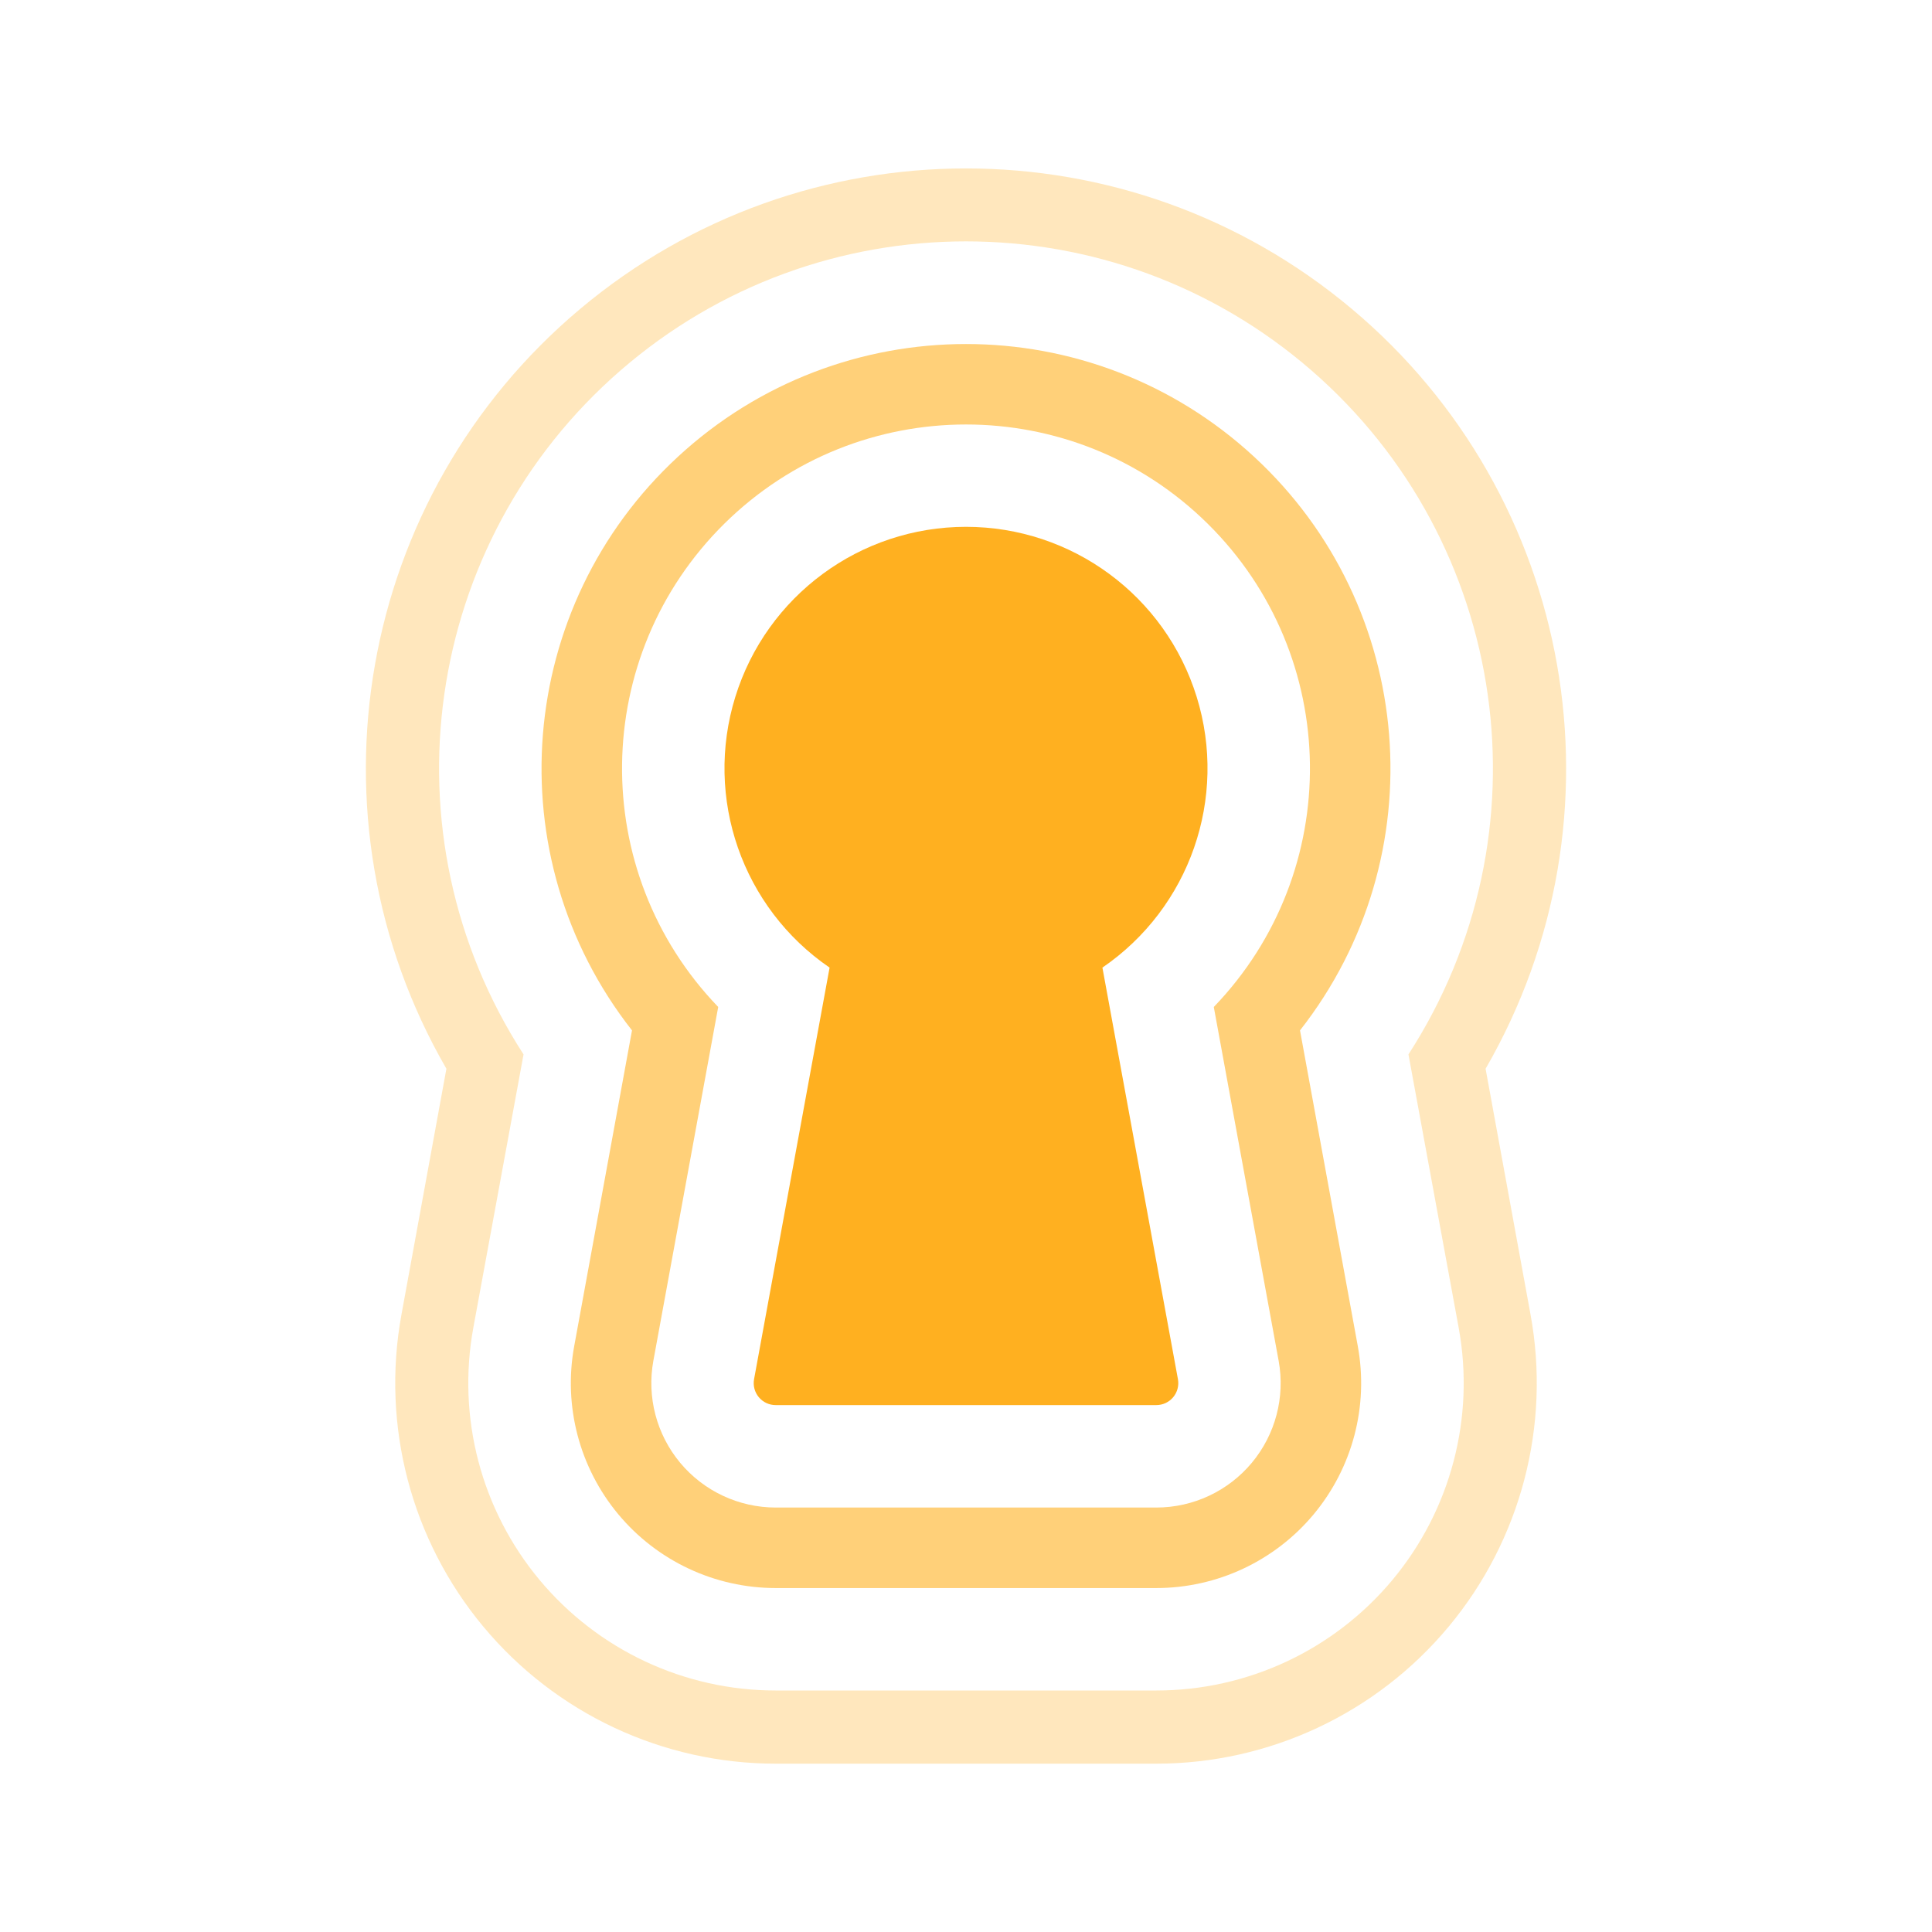
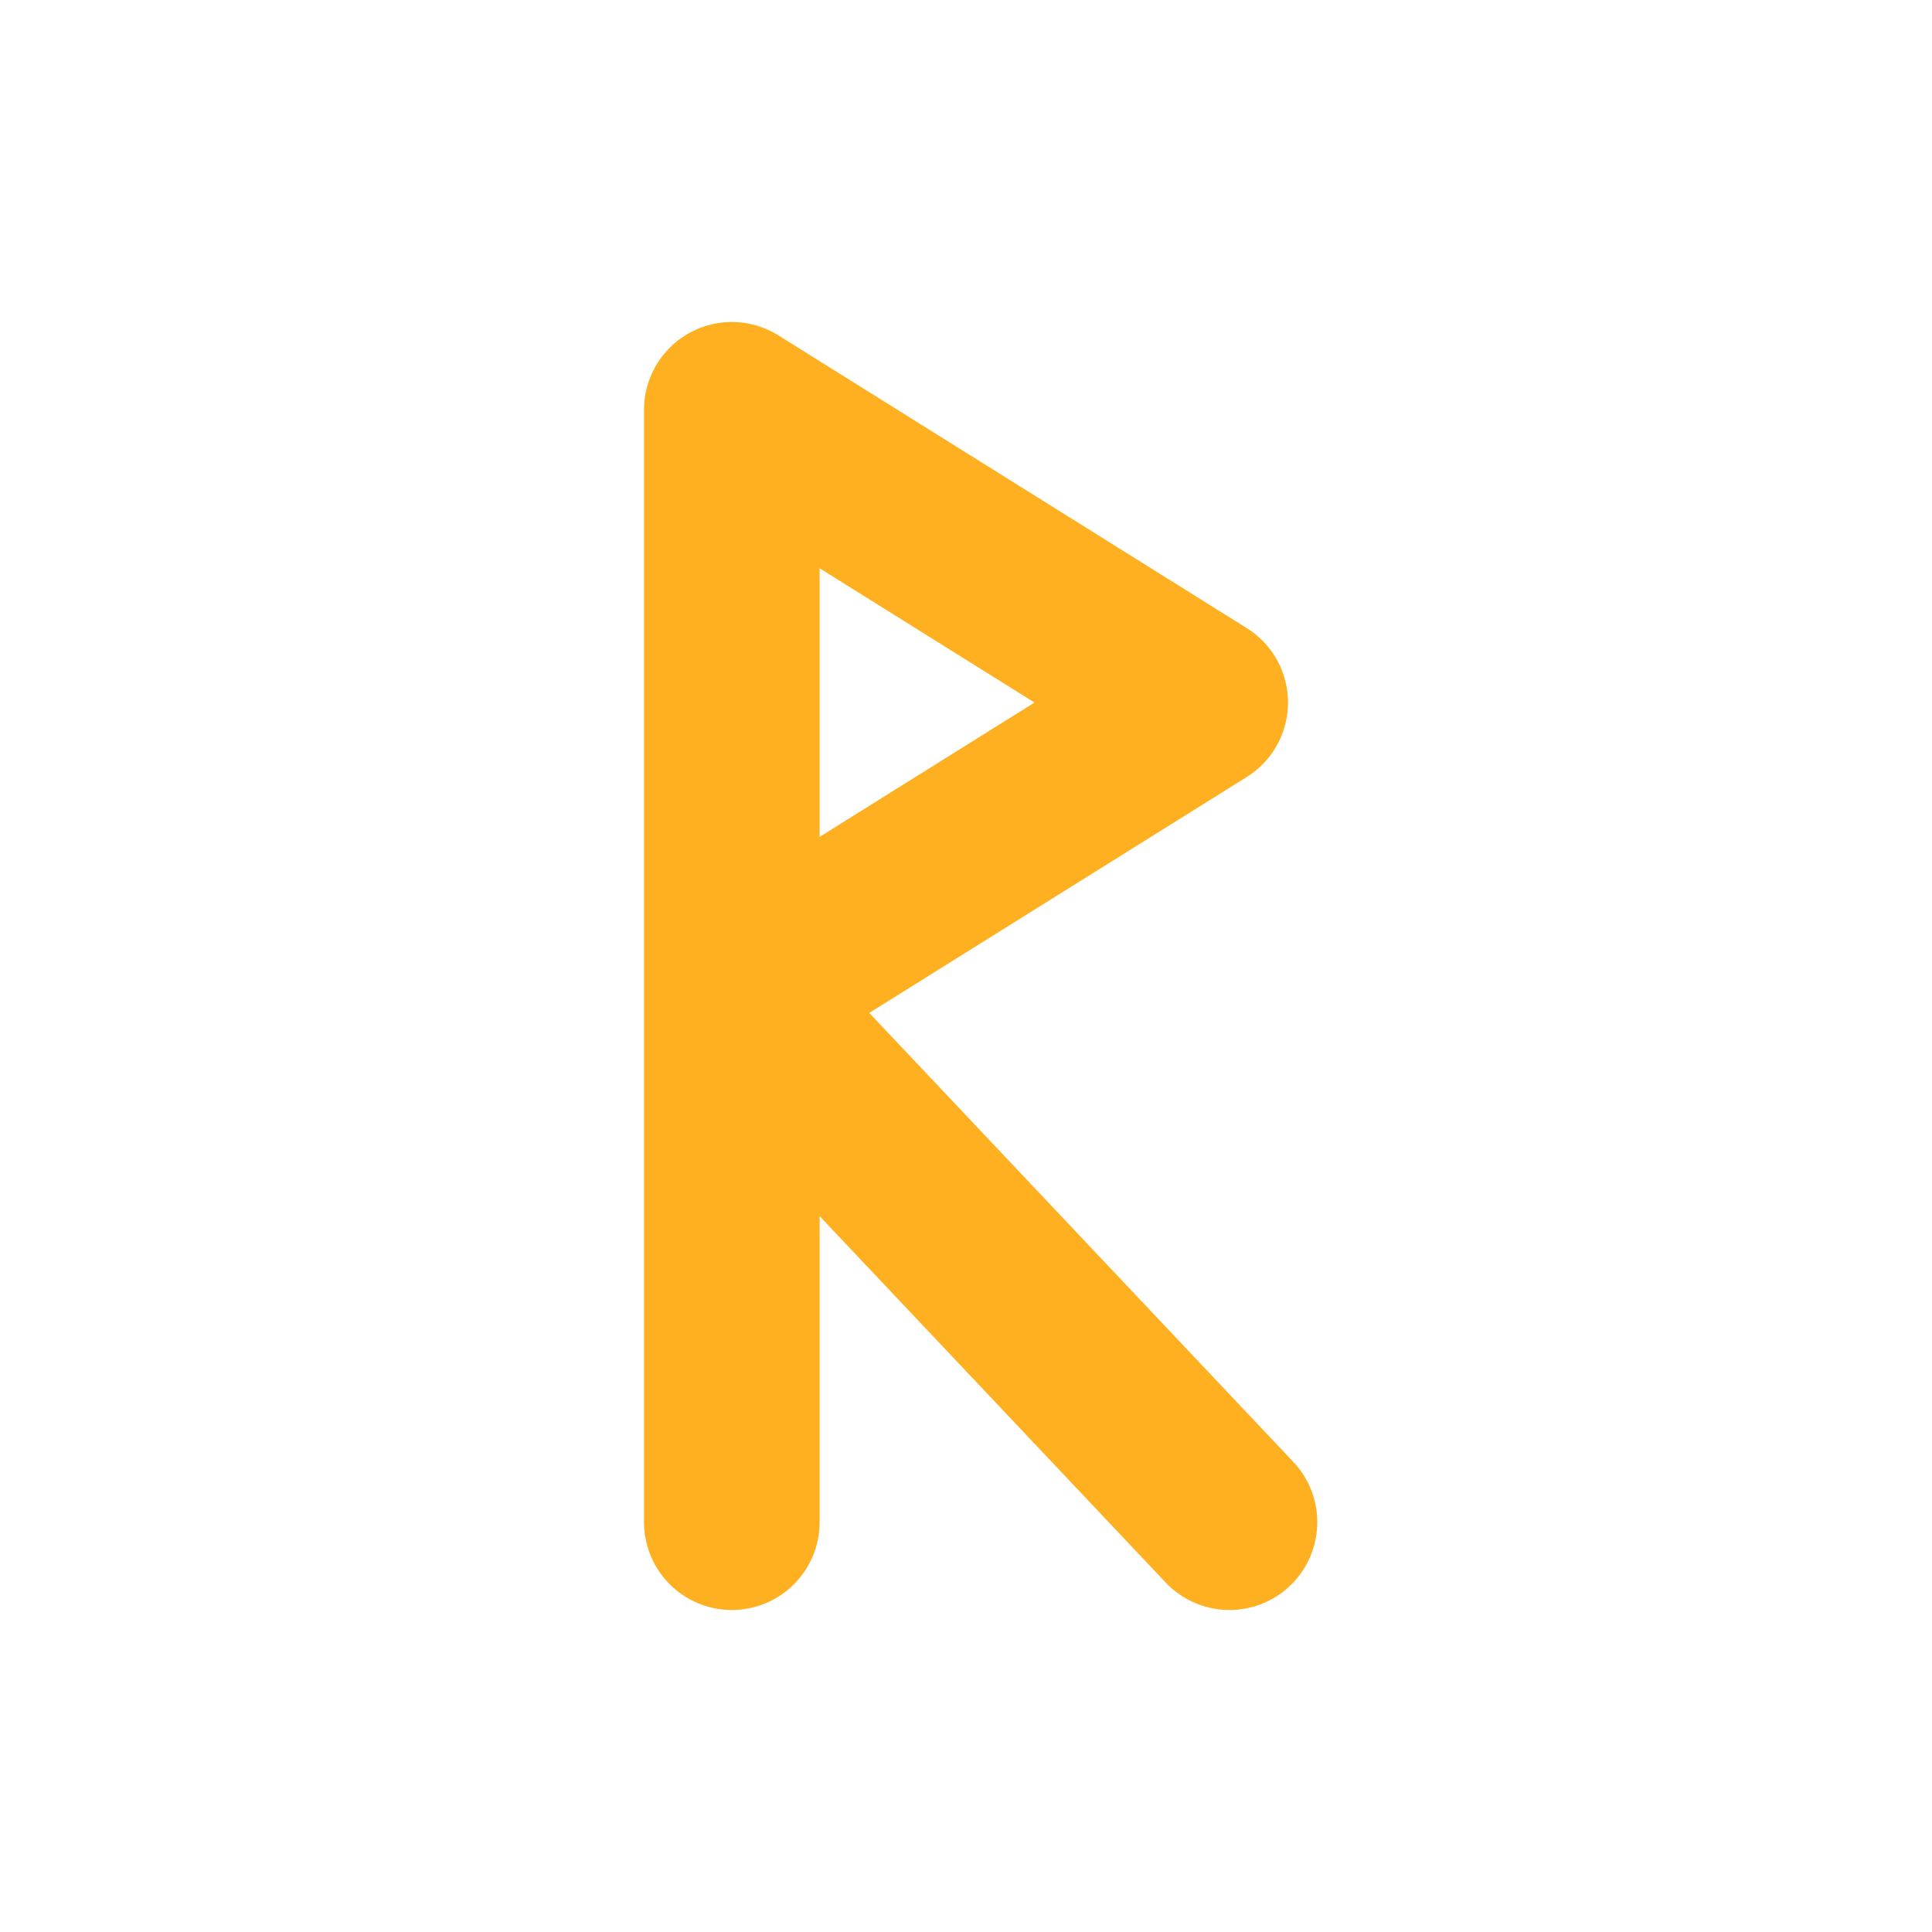
<svg xmlns="http://www.w3.org/2000/svg" viewBox="0 0 132 132">
-   <path d="M30.5,73.02 A41,41 0 1,1 101.5,73.02 L104.57,89.81 A26,26 0 0,1 79,120.5 L53,120.5 A26,26 0 0,1 27.43,89.81 Z M35.77,72.04 A36,36 0 1,1 96.23,72.04 L99.66,90.71 A21,21 0 0,1 79,115.5 L53,115.5 A21,21 0 0,1 32.34,90.71 Z" fill="#FFB020" fill-rule="evenodd" opacity="0.3" />
-   <path d="M43.18,70.4 A29,29 0 1,1 88.82,70.4 L92.77,91.98 A14,14 0 0,1 79,108.5 L53,108.5 A14,14 0 0,1 39.23,91.98 Z M49.07,68.8 A23.5,23.5 0 1,1 82.93,68.8 L87.36,92.97 A8.5,8.5 0 0,1 79,103 L53,103 A8.5,8.5 0 0,1 44.64,92.97 Z" fill="#FFB020" fill-rule="evenodd" opacity="0.6" />
-   <path d="M56.68,66.11 A16.5,16.5 0 1,1 75.32,66.11 L80.48,94.23 A1.5,1.5 0 0,1 79,96 L53,96 A1.5,1.5 0 0,1 51.52,94.23 Z" fill="#FFB020" />
+   <path d="M50,28 V104 M50,28 L82,48 L50,68 L84,104" fill="none" stroke="#FFB020" stroke-width="12" stroke-linecap="round" stroke-linejoin="round" />
</svg>
